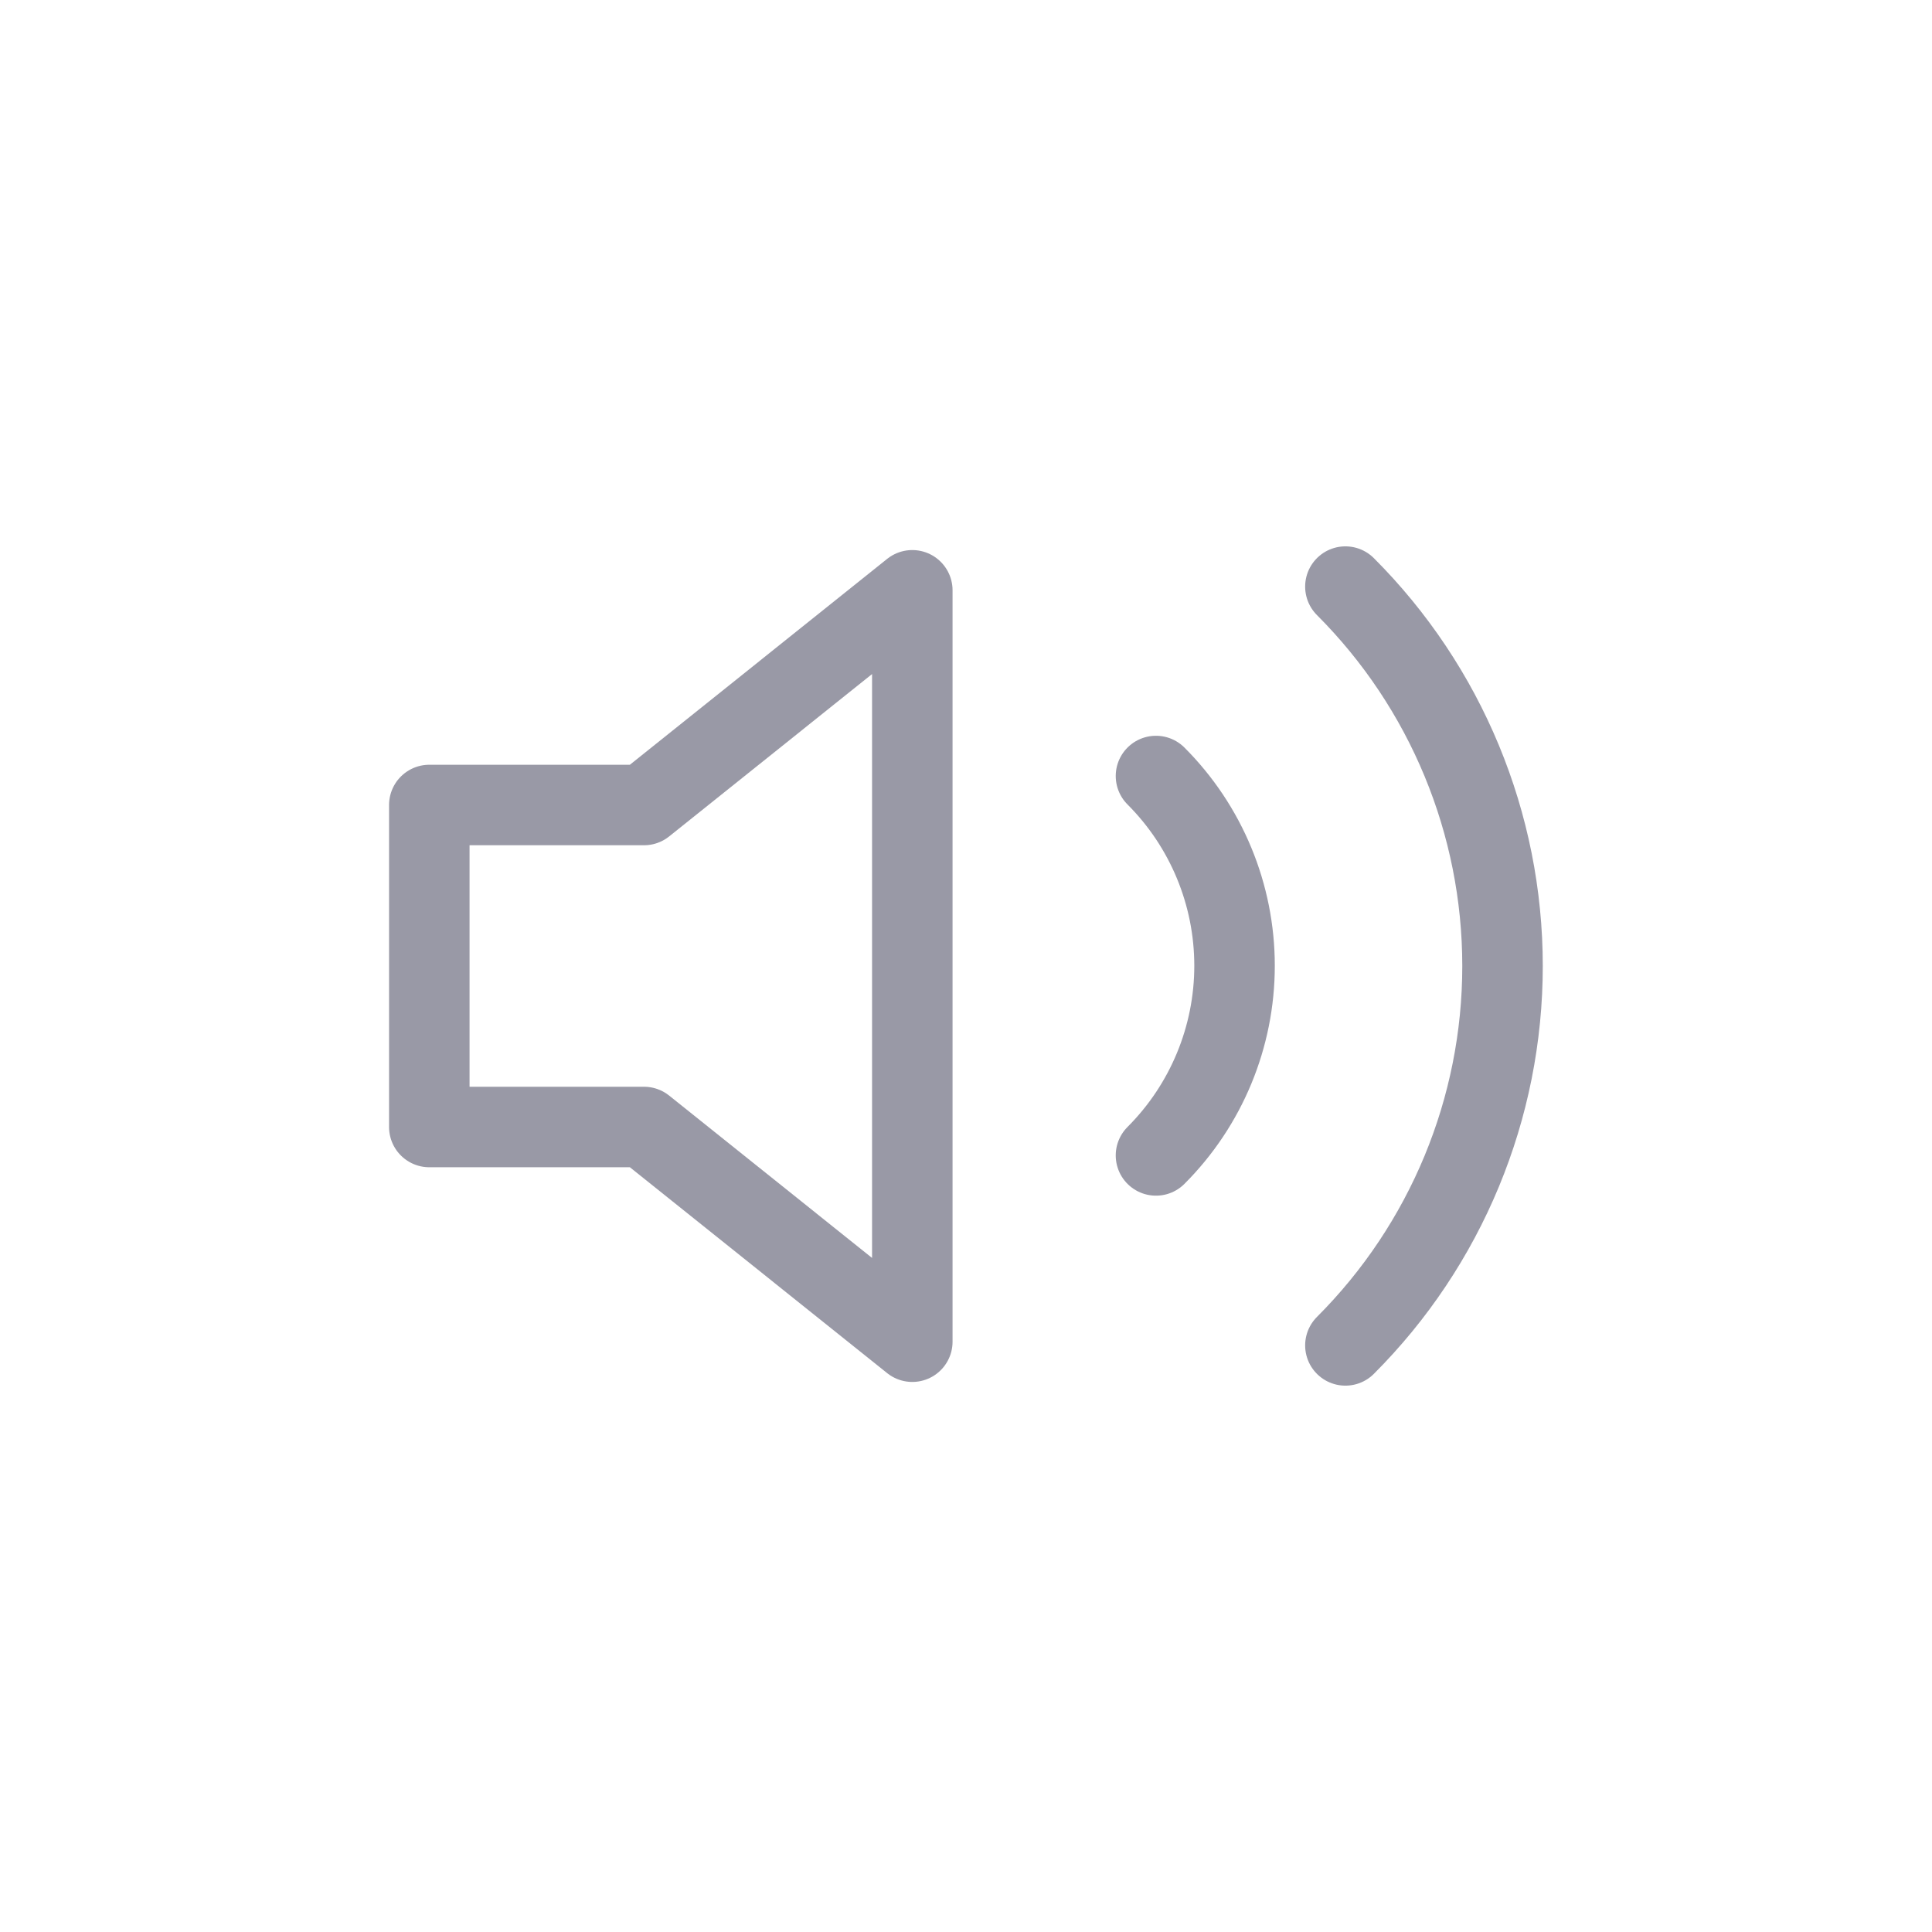
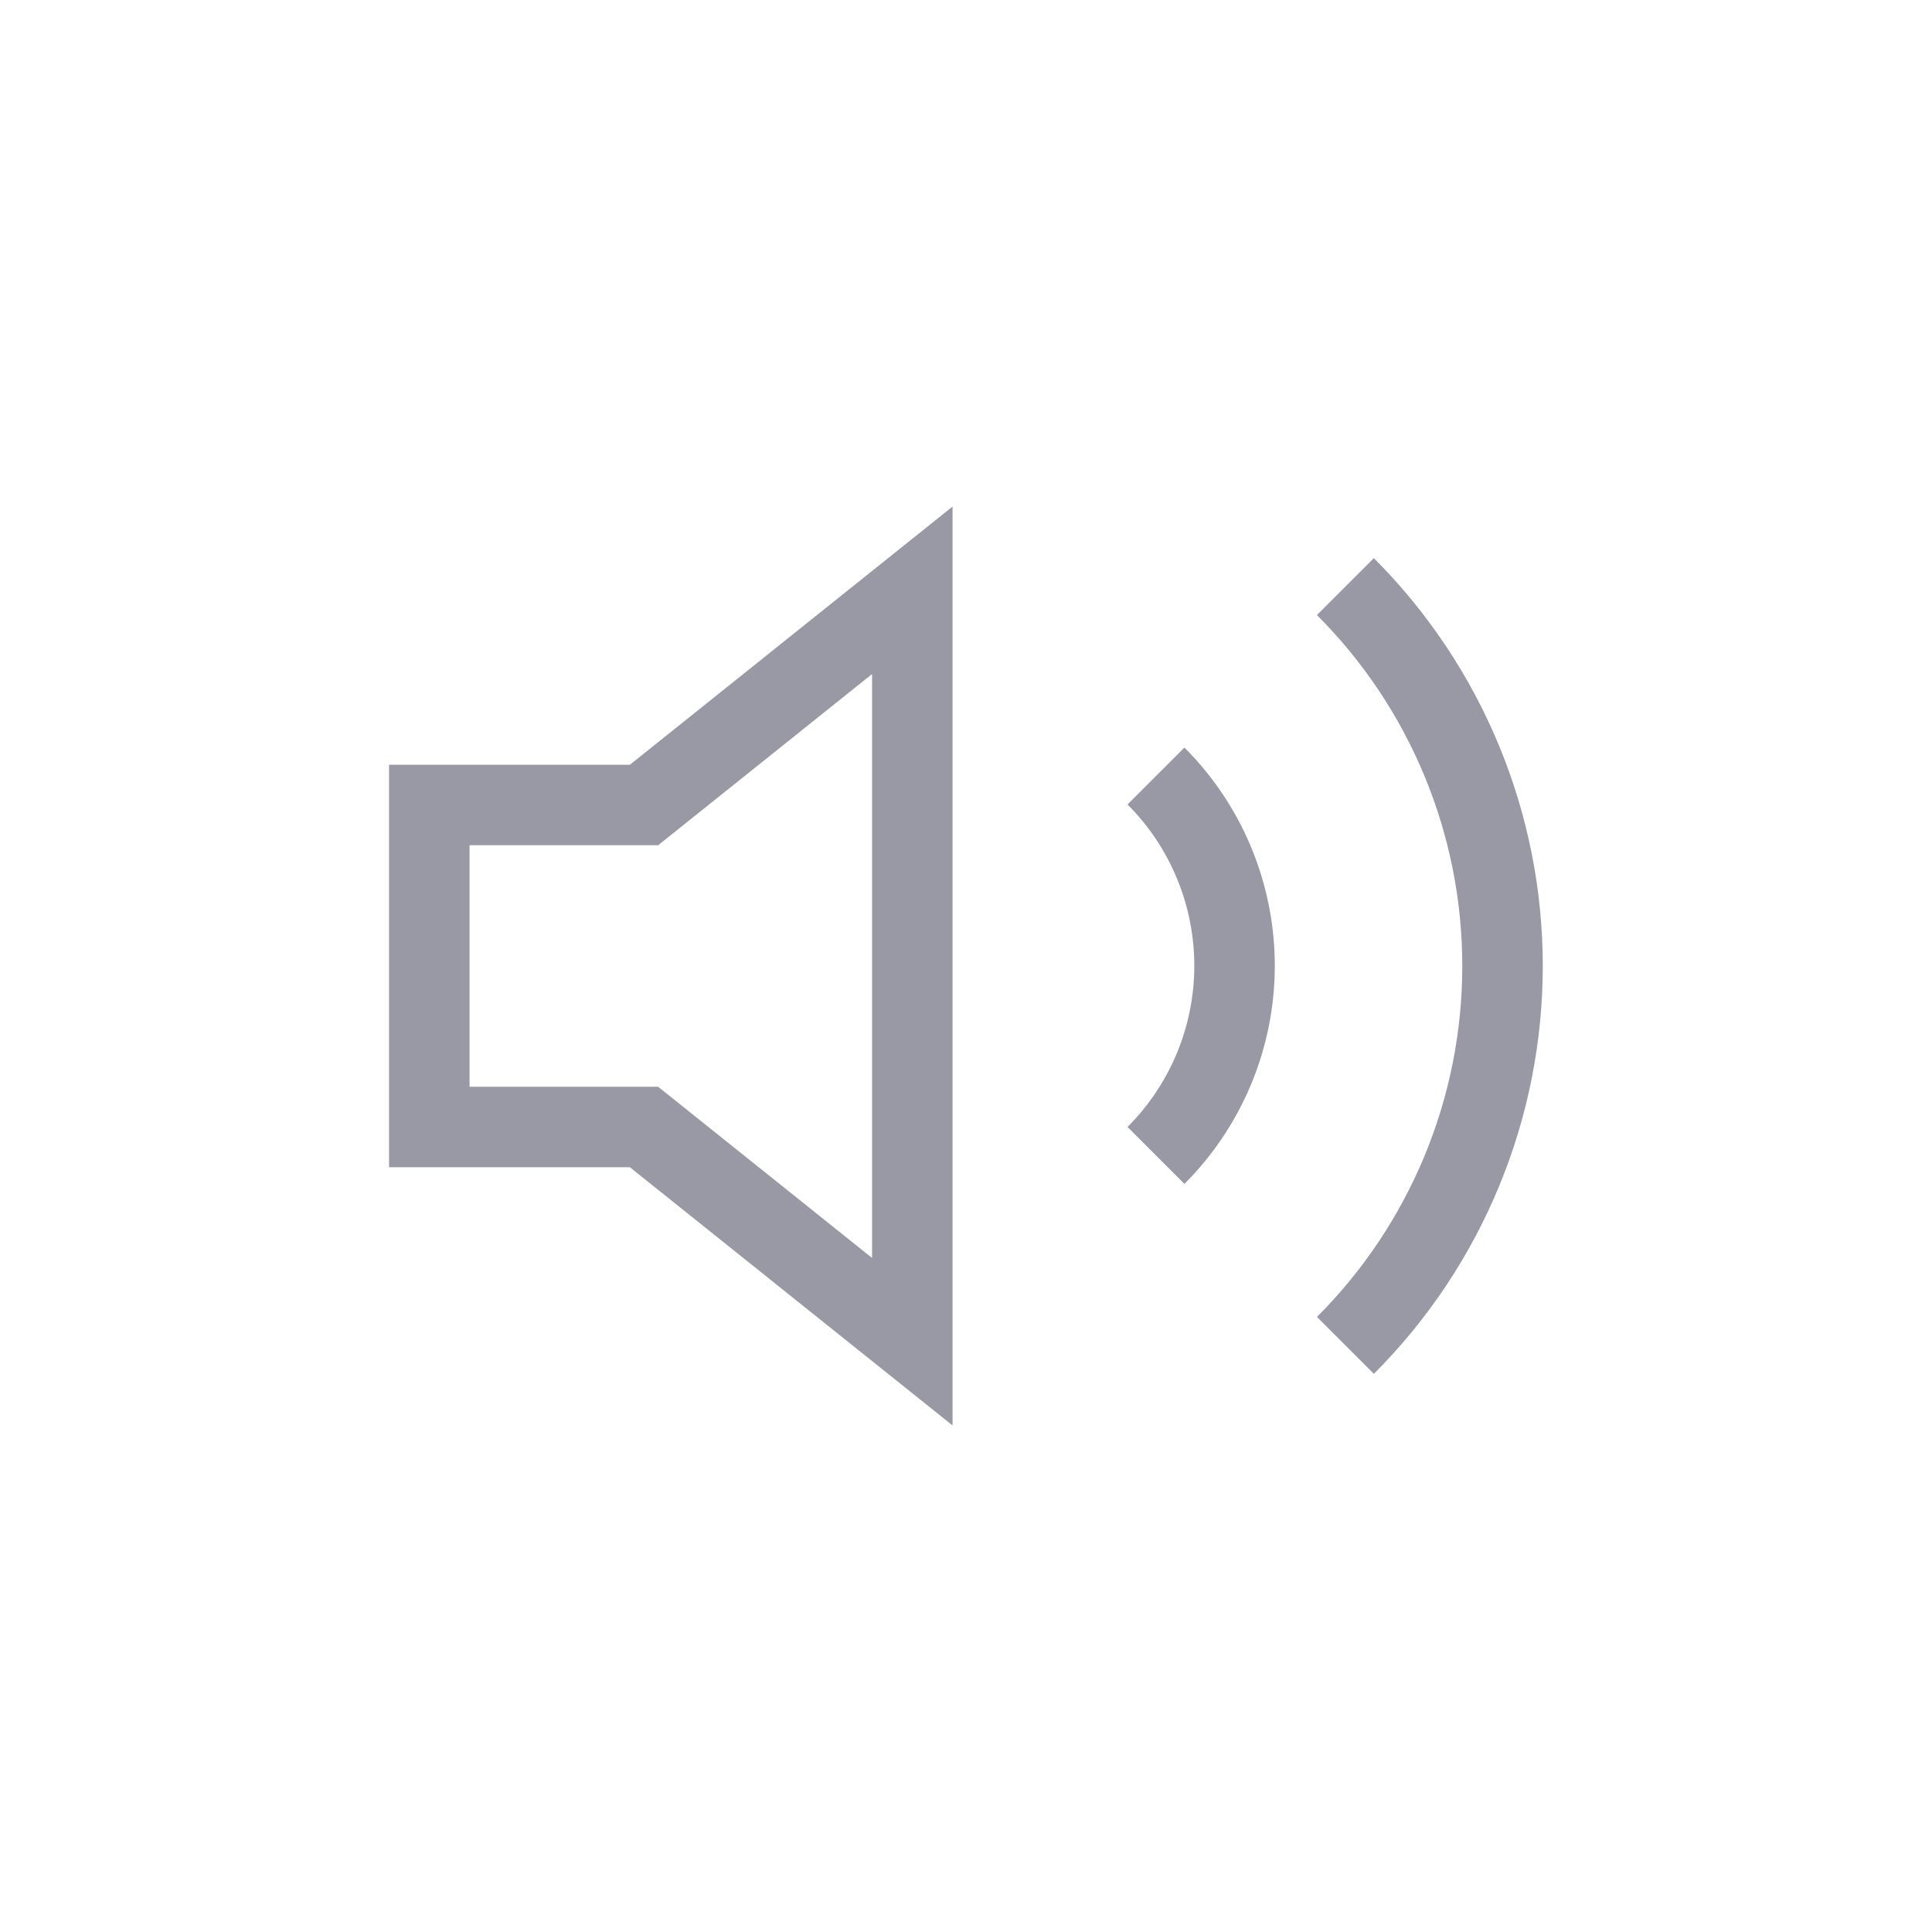
<svg xmlns="http://www.w3.org/2000/svg" width="24" height="24" viewBox="0 0 24 24" fill="none">
-   <path d="M11.333 7.333L8 10H5.333V14H8L11.333 16.667V7.333Z" stroke="#9999A6" stroke-linecap="round" stroke-linejoin="round" />
-   <path d="M16.713 7.287C17.963 8.537 18.665 10.232 18.665 12C18.665 13.768 17.963 15.463 16.713 16.713M14.36 9.64C14.985 10.265 15.336 11.113 15.336 11.997C15.336 12.88 14.985 13.728 14.36 14.353" stroke="#9999A6" stroke-linecap="round" stroke-linejoin="round" />
+   <path d="M11.333 7.333L8 10H5.333V14H8L11.333 16.667V7.333Z" stroke="#9999A6" strokeLinecap="round" strokeLinejoin="round" />
+   <path d="M16.713 7.287C17.963 8.537 18.665 10.232 18.665 12C18.665 13.768 17.963 15.463 16.713 16.713M14.36 9.64C14.985 10.265 15.336 11.113 15.336 11.997C15.336 12.88 14.985 13.728 14.36 14.353" stroke="#9999A6" strokeLinecap="round" strokeLinejoin="round" />
</svg>
